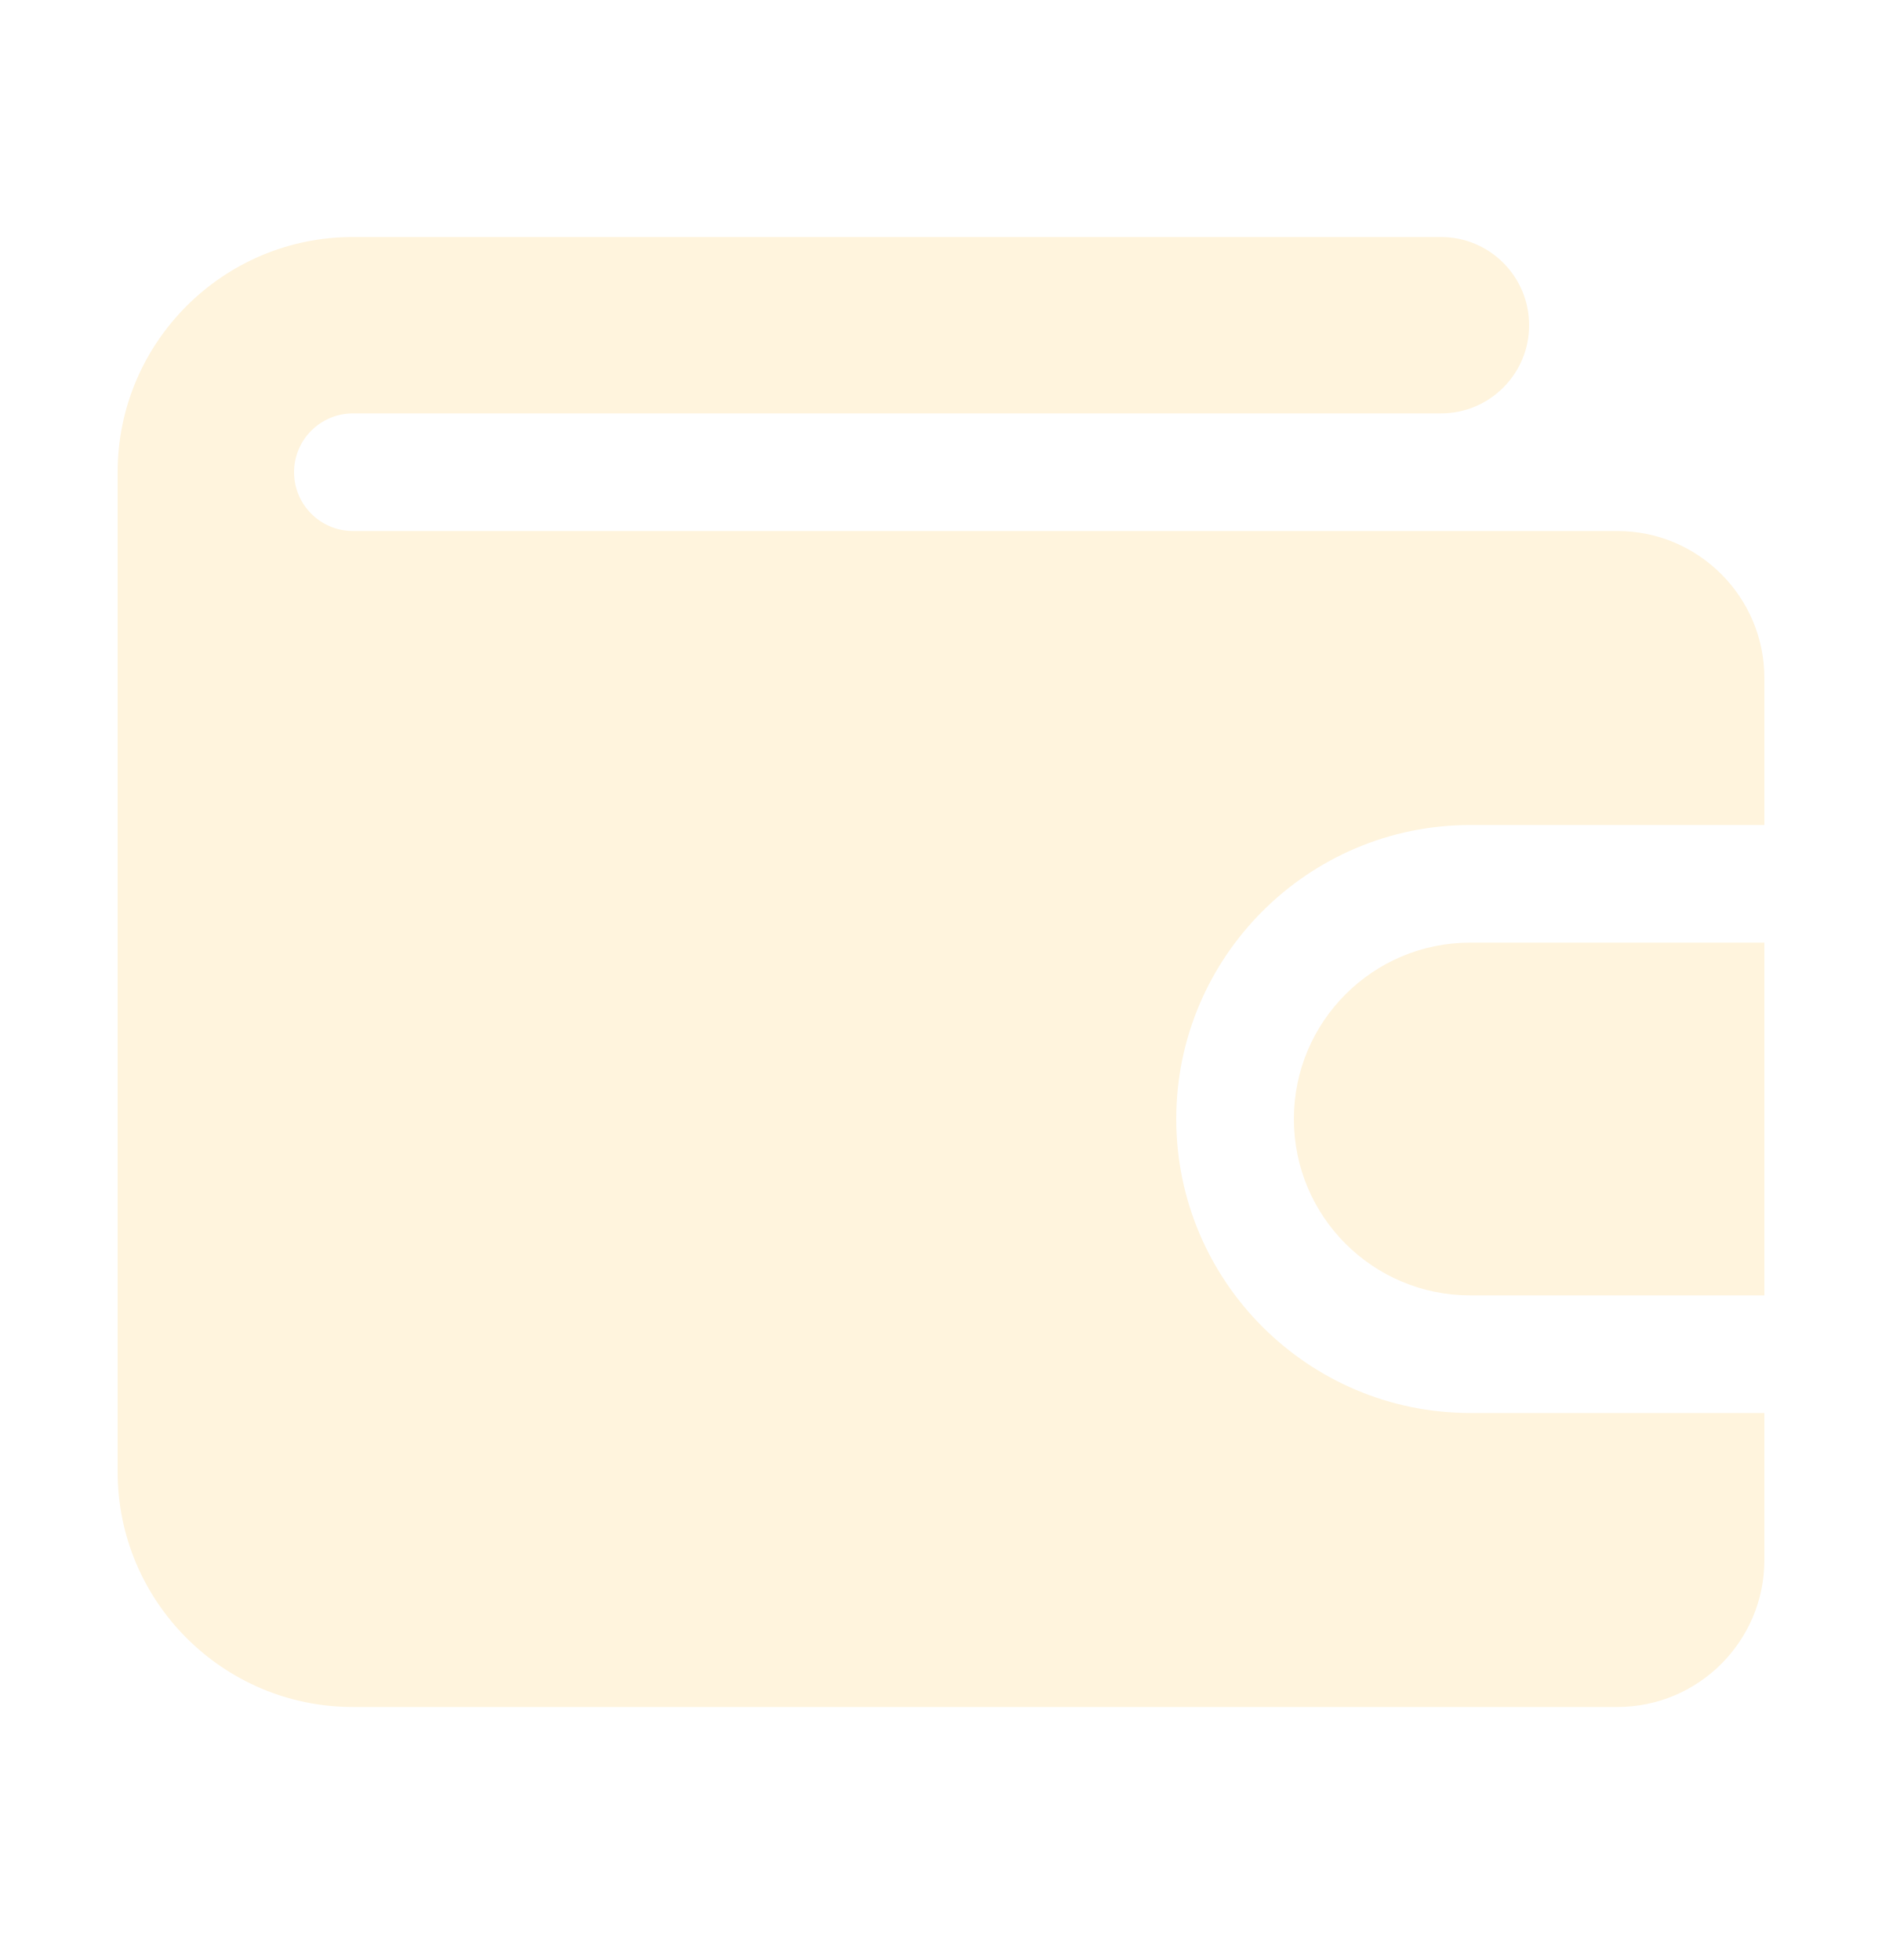
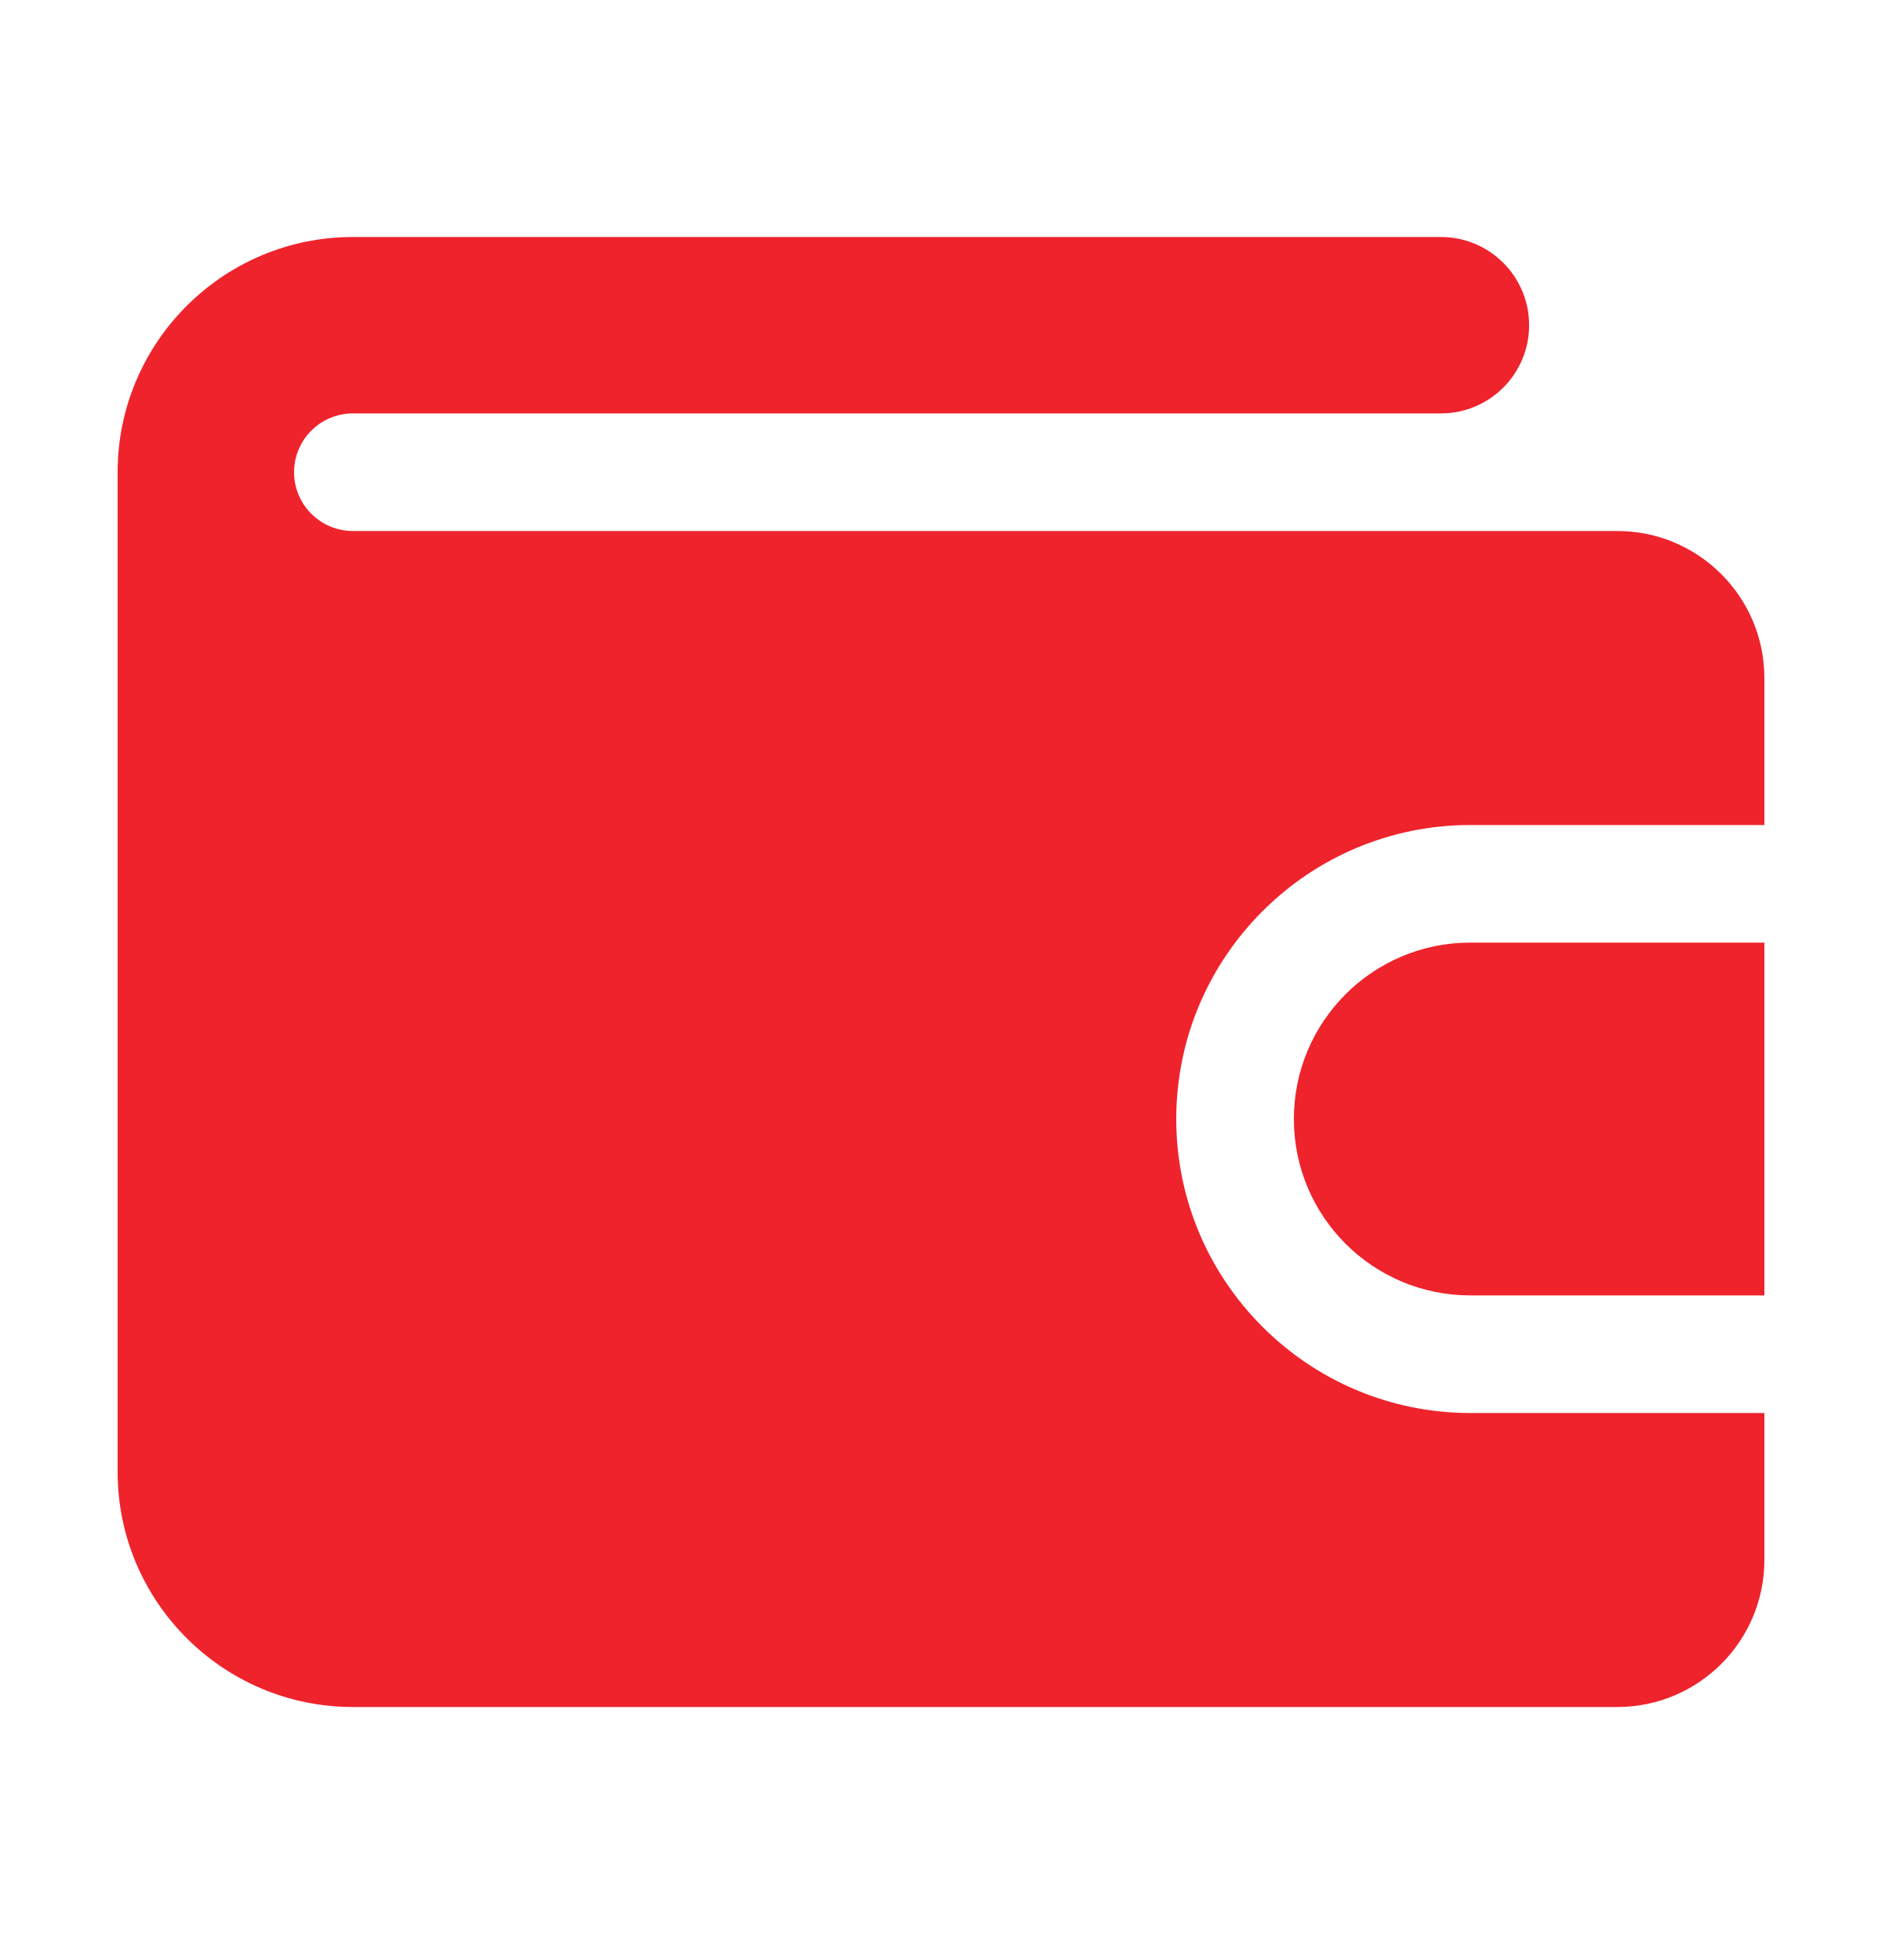
<svg xmlns="http://www.w3.org/2000/svg" width="24" height="25" viewBox="0 0 24 25" fill="none">
  <g id="Glyph">
-     <path id="XMLID_436_" d="M22.5 18.023V19.898C22.5 20.933 21.659 21.773 20.625 21.773H4.5C2.845 21.773 1.5 20.428 1.5 18.773C1.5 18.773 1.5 6.035 1.5 6.023C1.5 4.369 2.845 3.023 4.5 3.023H18.375C18.997 3.023 19.5 3.527 19.5 4.148C19.5 4.769 18.997 5.273 18.375 5.273H4.5C4.087 5.273 3.75 5.609 3.75 6.023C3.75 6.437 4.087 6.773 4.5 6.773H20.625C21.659 6.773 22.5 7.614 22.5 8.648V10.523H18.75C16.682 10.523 15 12.206 15 14.273C15 16.341 16.682 18.023 18.75 18.023H22.5Z" fill="#FFF4DD" />
-     <path id="XMLID_438_" d="M22.5 12.023V16.523H18.75C17.507 16.523 16.5 15.516 16.5 14.273C16.5 13.031 17.507 12.023 18.75 12.023H22.5Z" fill="#FFF4DD" />
+     <path id="XMLID_436_" d="M22.5 18.023V19.898C22.5 20.933 21.659 21.773 20.625 21.773H4.5C2.845 21.773 1.5 20.428 1.5 18.773C1.5 18.773 1.5 6.035 1.5 6.023C1.5 4.369 2.845 3.023 4.5 3.023H18.375C18.997 3.023 19.5 3.527 19.5 4.148C19.5 4.769 18.997 5.273 18.375 5.273H4.5C4.087 5.273 3.75 5.609 3.75 6.023C3.75 6.437 4.087 6.773 4.5 6.773H20.625C21.659 6.773 22.5 7.614 22.5 8.648V10.523H18.75C16.682 10.523 15 12.206 15 14.273C15 16.341 16.682 18.023 18.75 18.023H22.5Z" fill="#EF232C" />
+     <path id="XMLID_438_" d="M22.5 12.023V16.523H18.75C17.507 16.523 16.5 15.516 16.5 14.273C16.5 13.031 17.507 12.023 18.75 12.023H22.5Z" fill="#EF232C" />
  </g>
</svg>
